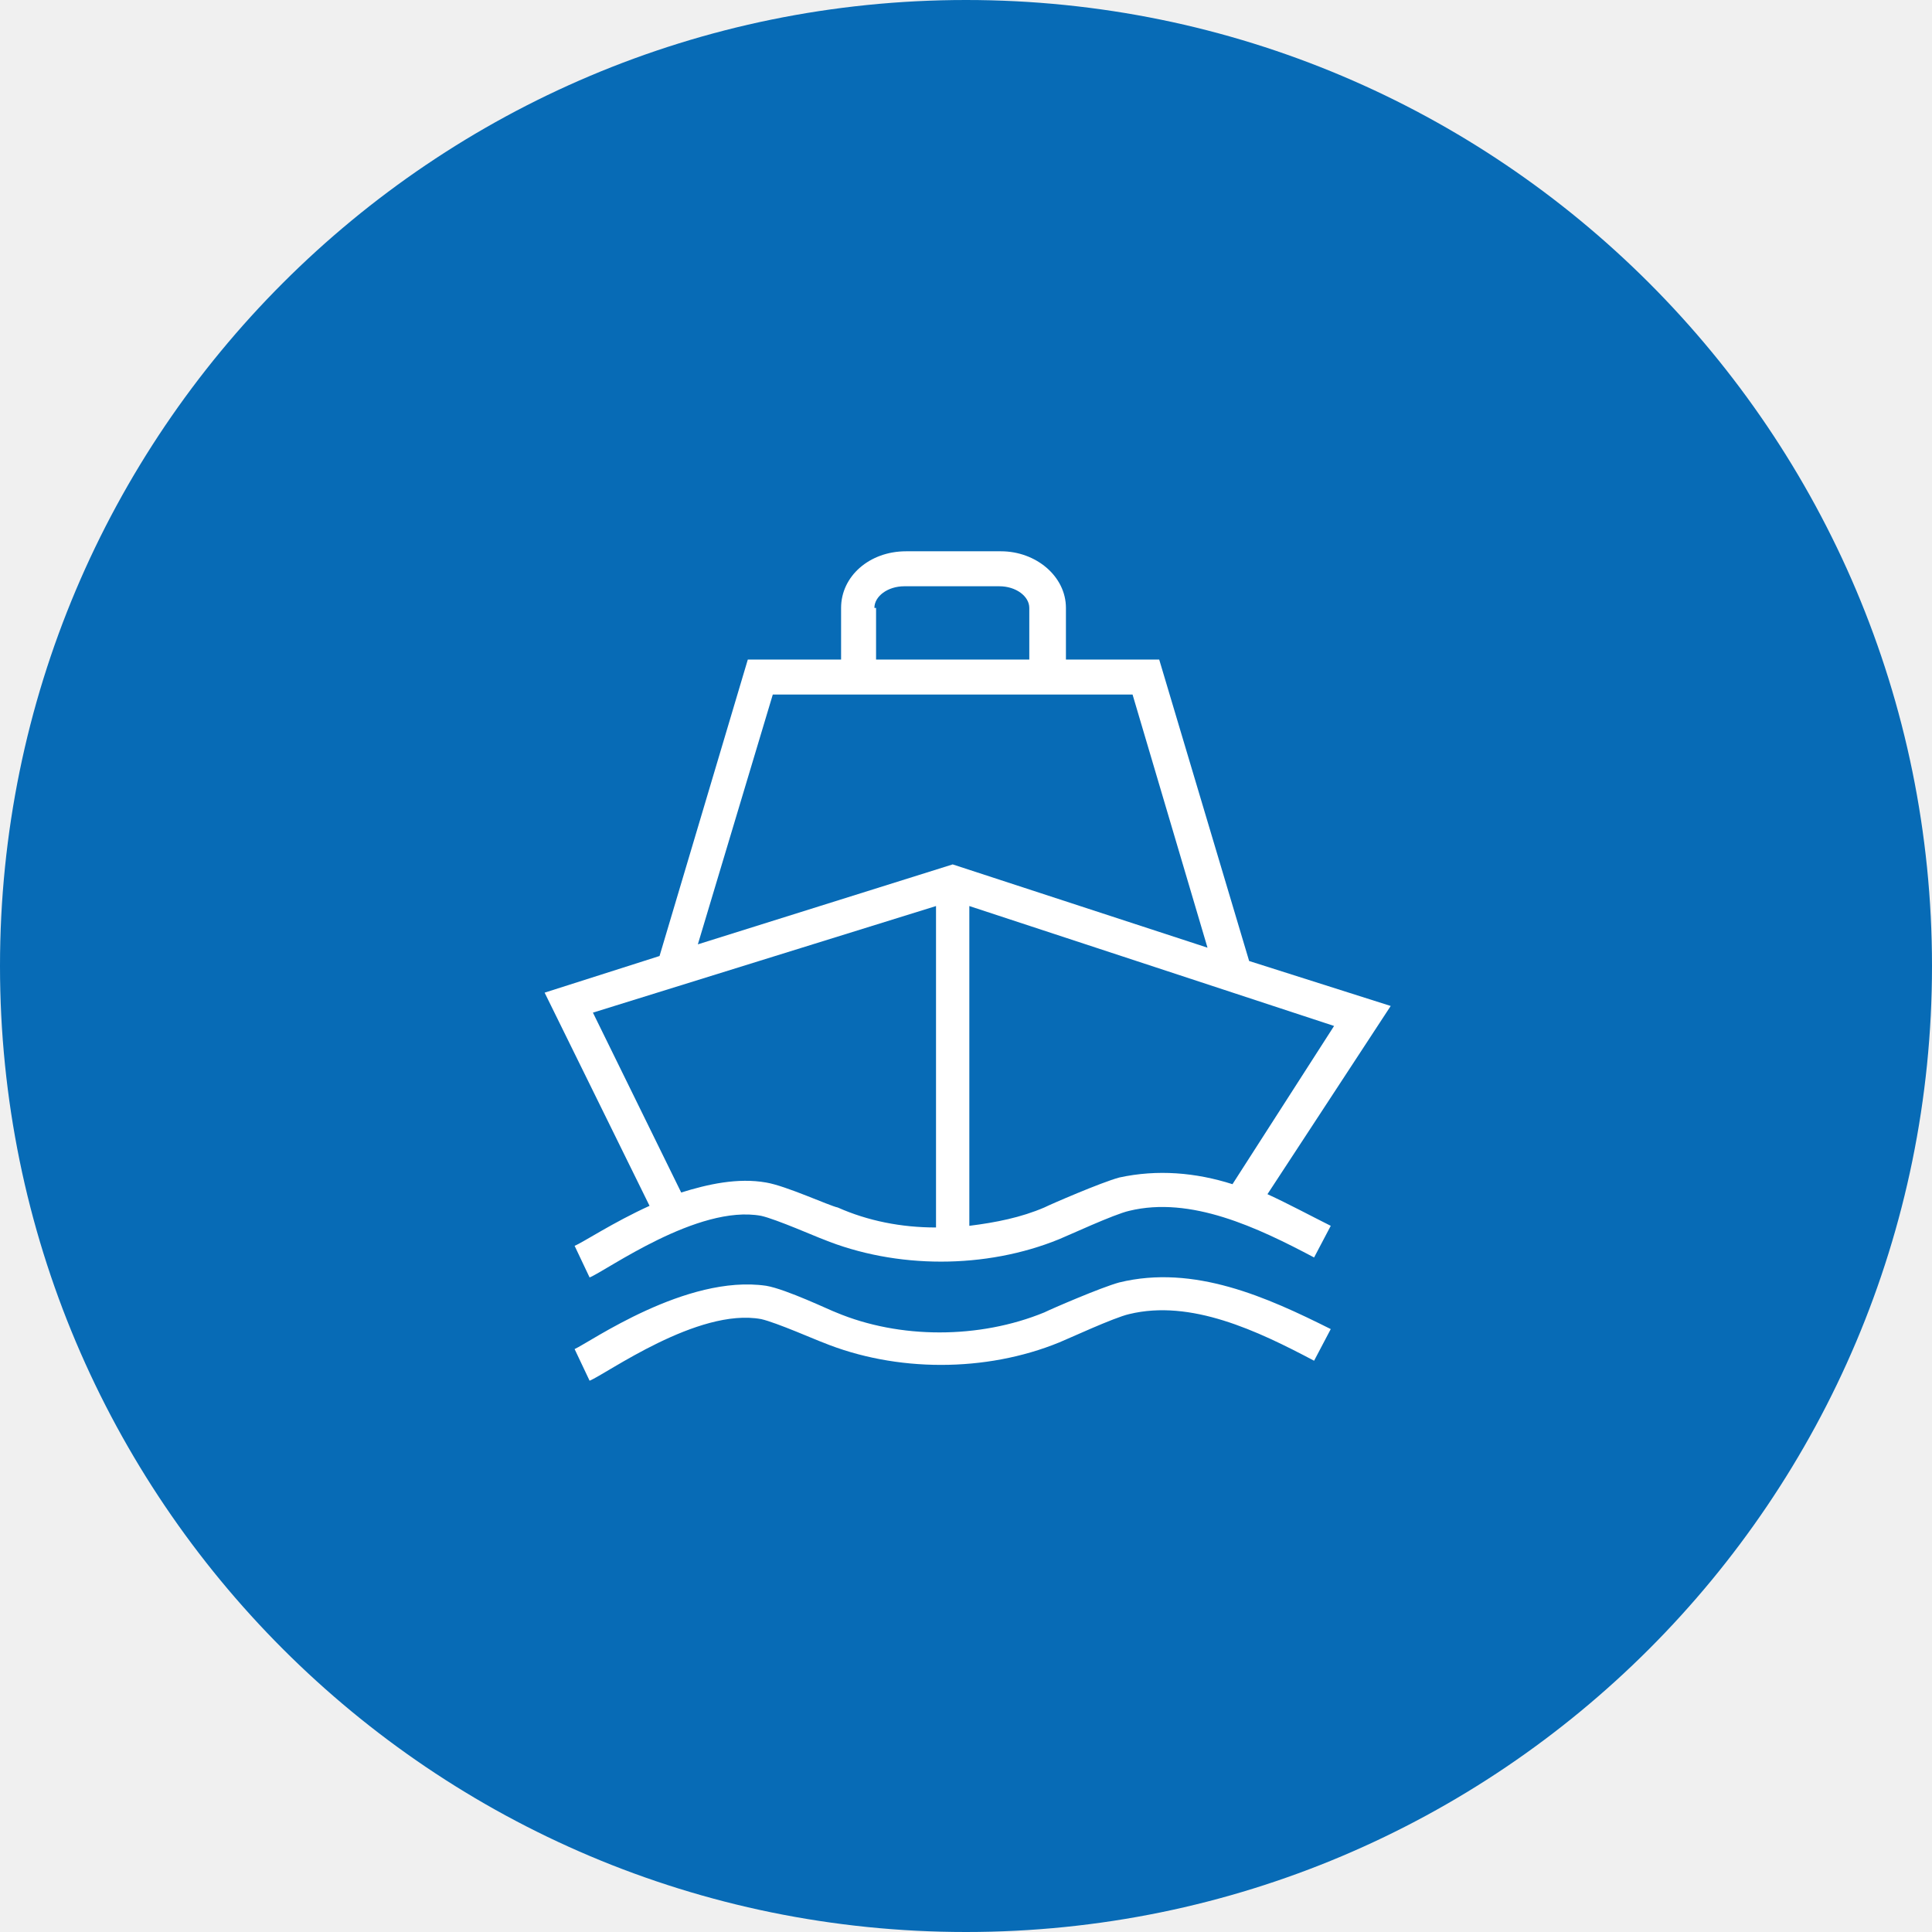
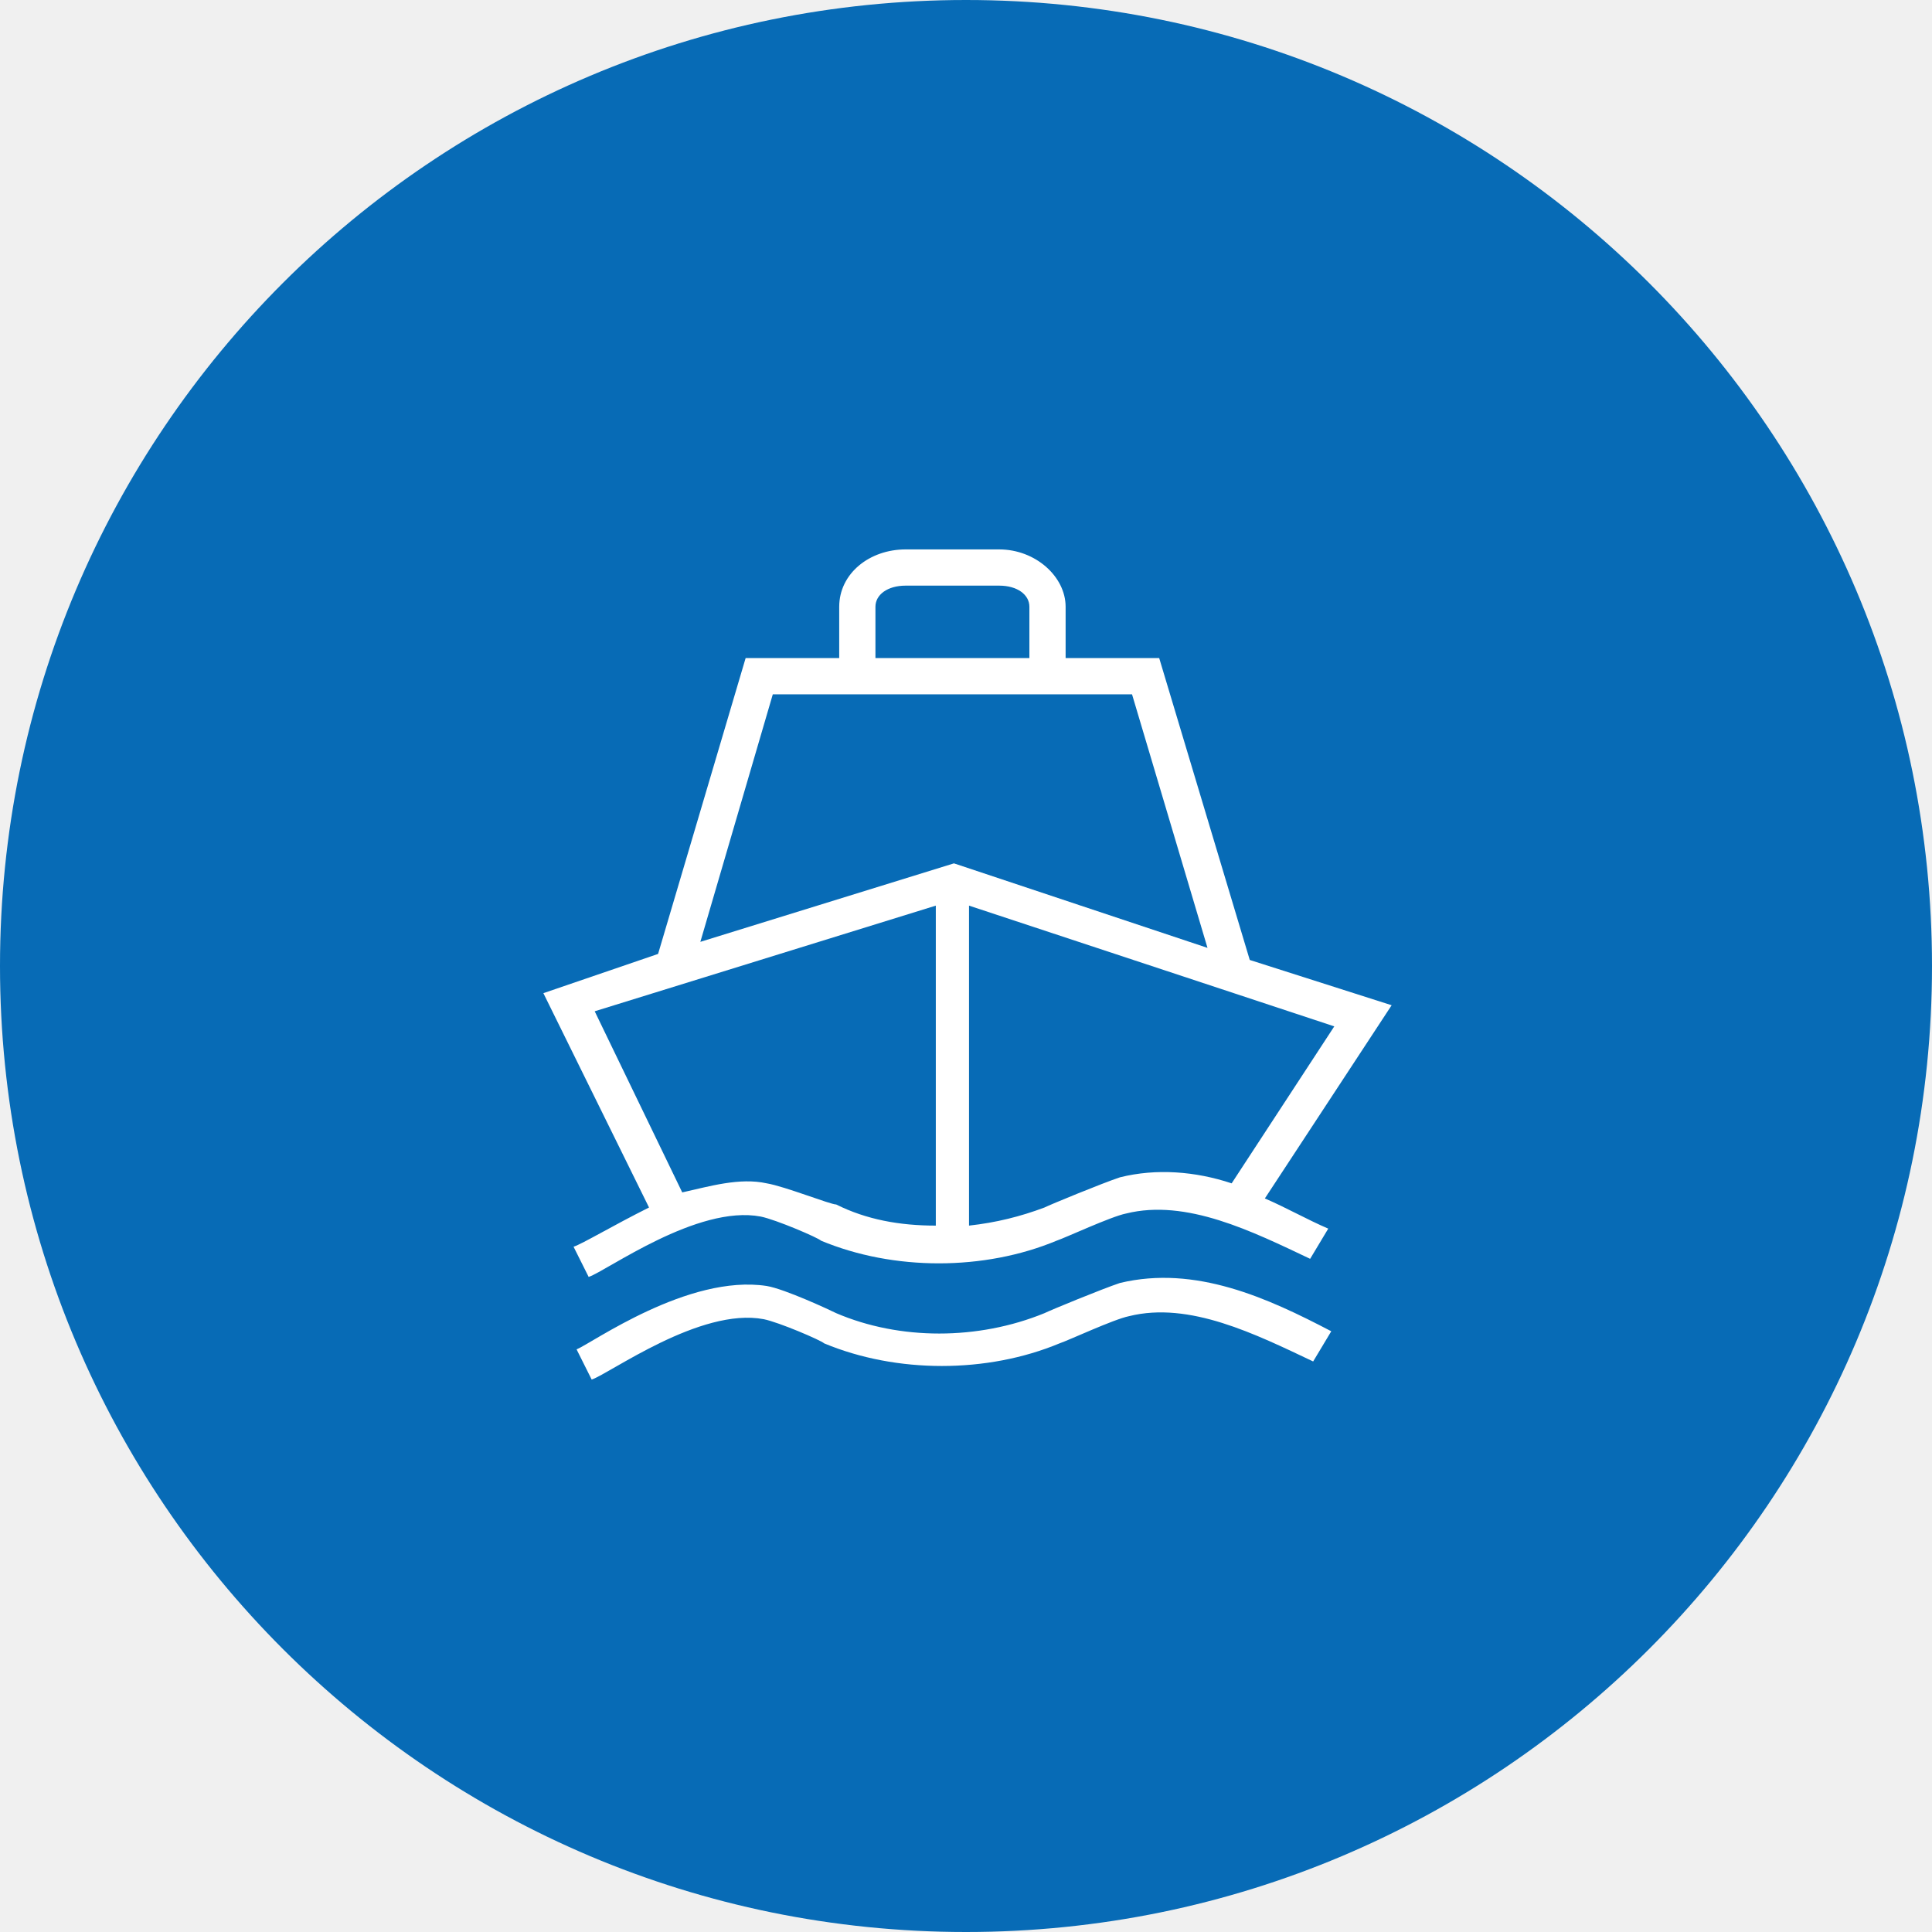
- <svg xmlns="http://www.w3.org/2000/svg" version="1.1" id="Camada_1" x="0px" y="0px" viewBox="0 0 116 116" style="enable-background:new 0 0 116 116;" xml:space="preserve">
+ <svg xmlns="http://www.w3.org/2000/svg" version="1.1" id="Camada_1" x="0px" y="0px" viewBox="0 0 64 64" style="enable-background:new 0 0 64 64;" xml:space="preserve">
  <style type="text/css">
	.st0{fill:#076BB6;}
	.st1{fill:#FFFFFF;}
</style>
-   <circle class="st0" cx="58" cy="58" r="58" />
+   <circle class="st0" cx="32" cy="32" r="32" />
  <g>
-     <path class="st1" d="M83.5,60.4L75,57.7l-5.4-18.1h-5.6v-3.1c0-1.9-1.8-3.4-3.9-3.4h-5.7c-2.2,0-3.9,1.5-3.9,3.4v3.1h-5.6   l-5.3,17.8l-6.9,2.2l6.3,12.8c-2.2,1-4,2.2-4.5,2.4l0.9,1.9c1-0.4,6.5-4.4,10.3-3.7c0.9,0.2,3.4,1.3,3.7,1.4   c4.4,1.8,9.8,1.8,14.2,0c0.5-0.2,3.3-1.5,4.2-1.7c3.7-0.9,7.7,1,11.1,2.8l1-1.9c-1.2-0.6-2.5-1.3-3.8-1.9L83.5,60.4z M52.5,36.5   c0-0.7,0.8-1.3,1.8-1.3H60c1,0,1.8,0.6,1.8,1.3v3.1h-9.2V36.5z M46.4,41.7H68l4.5,15.2l-15.3-5l-15.3,4.8L46.4,41.7z M46,71   c-1.7-0.3-3.5,0.1-5.1,0.6l-5.3-10.8l20.6-6.4v19.3c-2.1,0-4.1-0.4-5.9-1.2C49.8,72.4,47.2,71.2,46,71z M67.2,70.7   c-1.1,0.3-4.1,1.6-4.5,1.8c-1.4,0.6-2.9,0.9-4.5,1.1V54.4l21.9,7.2L74,71.1C71.8,70.4,69.5,70.2,67.2,70.7z" />
-     <path class="st1" d="M67.2,77c-1.1,0.3-4.1,1.6-4.5,1.8c-3.9,1.6-8.7,1.6-12.5,0c-0.3-0.1-3-1.4-4.2-1.6   c-4.8-0.7-10.6,3.4-11.5,3.8l0.9,1.9c1-0.4,6.5-4.4,10.3-3.7c0.9,0.2,3.4,1.3,3.7,1.4c4.4,1.8,9.8,1.8,14.2,0   c0.5-0.2,3.3-1.5,4.2-1.7c3.7-0.9,7.7,1,11.1,2.8l1-1.9C76.1,77.9,71.7,75.9,67.2,77z" />
+     <path class="st1" d="M46.1,33.3l-4.7-1.5l-3-10h-3.1v-1.7c0-1-1-1.9-2.2-1.9H30c-1.2,0-2.2,0.8-2.2,1.9v1.7h-3.1l-2.9,9.8L18,32.9   l3.5,7.1c-1.2,0.6-2.2,1.2-2.5,1.3l0.5,1c0.6-0.2,3.6-2.4,5.7-2c0.5,0.1,1.9,0.7,2,0.8c2.4,1,5.4,1,7.8,0c0.3-0.1,1.8-0.8,2.3-0.9   c2-0.5,4.2,0.6,6.1,1.5l0.6-1c-0.7-0.3-1.4-0.7-2.1-1L46.1,33.3z M29,20.1c0-0.4,0.4-0.7,1-0.7h3.1c0.6,0,1,0.3,1,0.7v1.7H29   L29,20.1L29,20.1z M25.6,23h11.9l2.5,8.4l-8.4-2.8l-8.4,2.6L25.6,23z M25.4,39.2c-0.9-0.2-1.9,0.1-2.8,0.3l-2.9-6L31,30v10.6   c-1.2,0-2.3-0.2-3.3-0.7C27.5,39.9,26,39.3,25.4,39.2z M37.1,39c-0.6,0.2-2.3,0.9-2.5,1c-0.8,0.3-1.6,0.5-2.5,0.6V30l12.1,4   l-3.4,5.2C39.6,38.8,38.3,38.7,37.1,39z" />
+     <path class="st1" d="M37.1,42.5c-0.6,0.2-2.3,0.9-2.5,1c-2.2,0.9-4.8,0.9-6.9,0c-0.2-0.1-1.7-0.8-2.3-0.9c-2.6-0.4-5.8,1.9-6.3,2.1   l0.5,1c0.6-0.2,3.6-2.4,5.7-2c0.5,0.1,1.9,0.7,2,0.8c2.4,1,5.4,1,7.8,0c0.3-0.1,1.8-0.8,2.3-0.9c2-0.5,4.2,0.6,6.1,1.5l0.6-1   C42,43,39.6,41.9,37.1,42.5z" />
  </g>
</svg>
